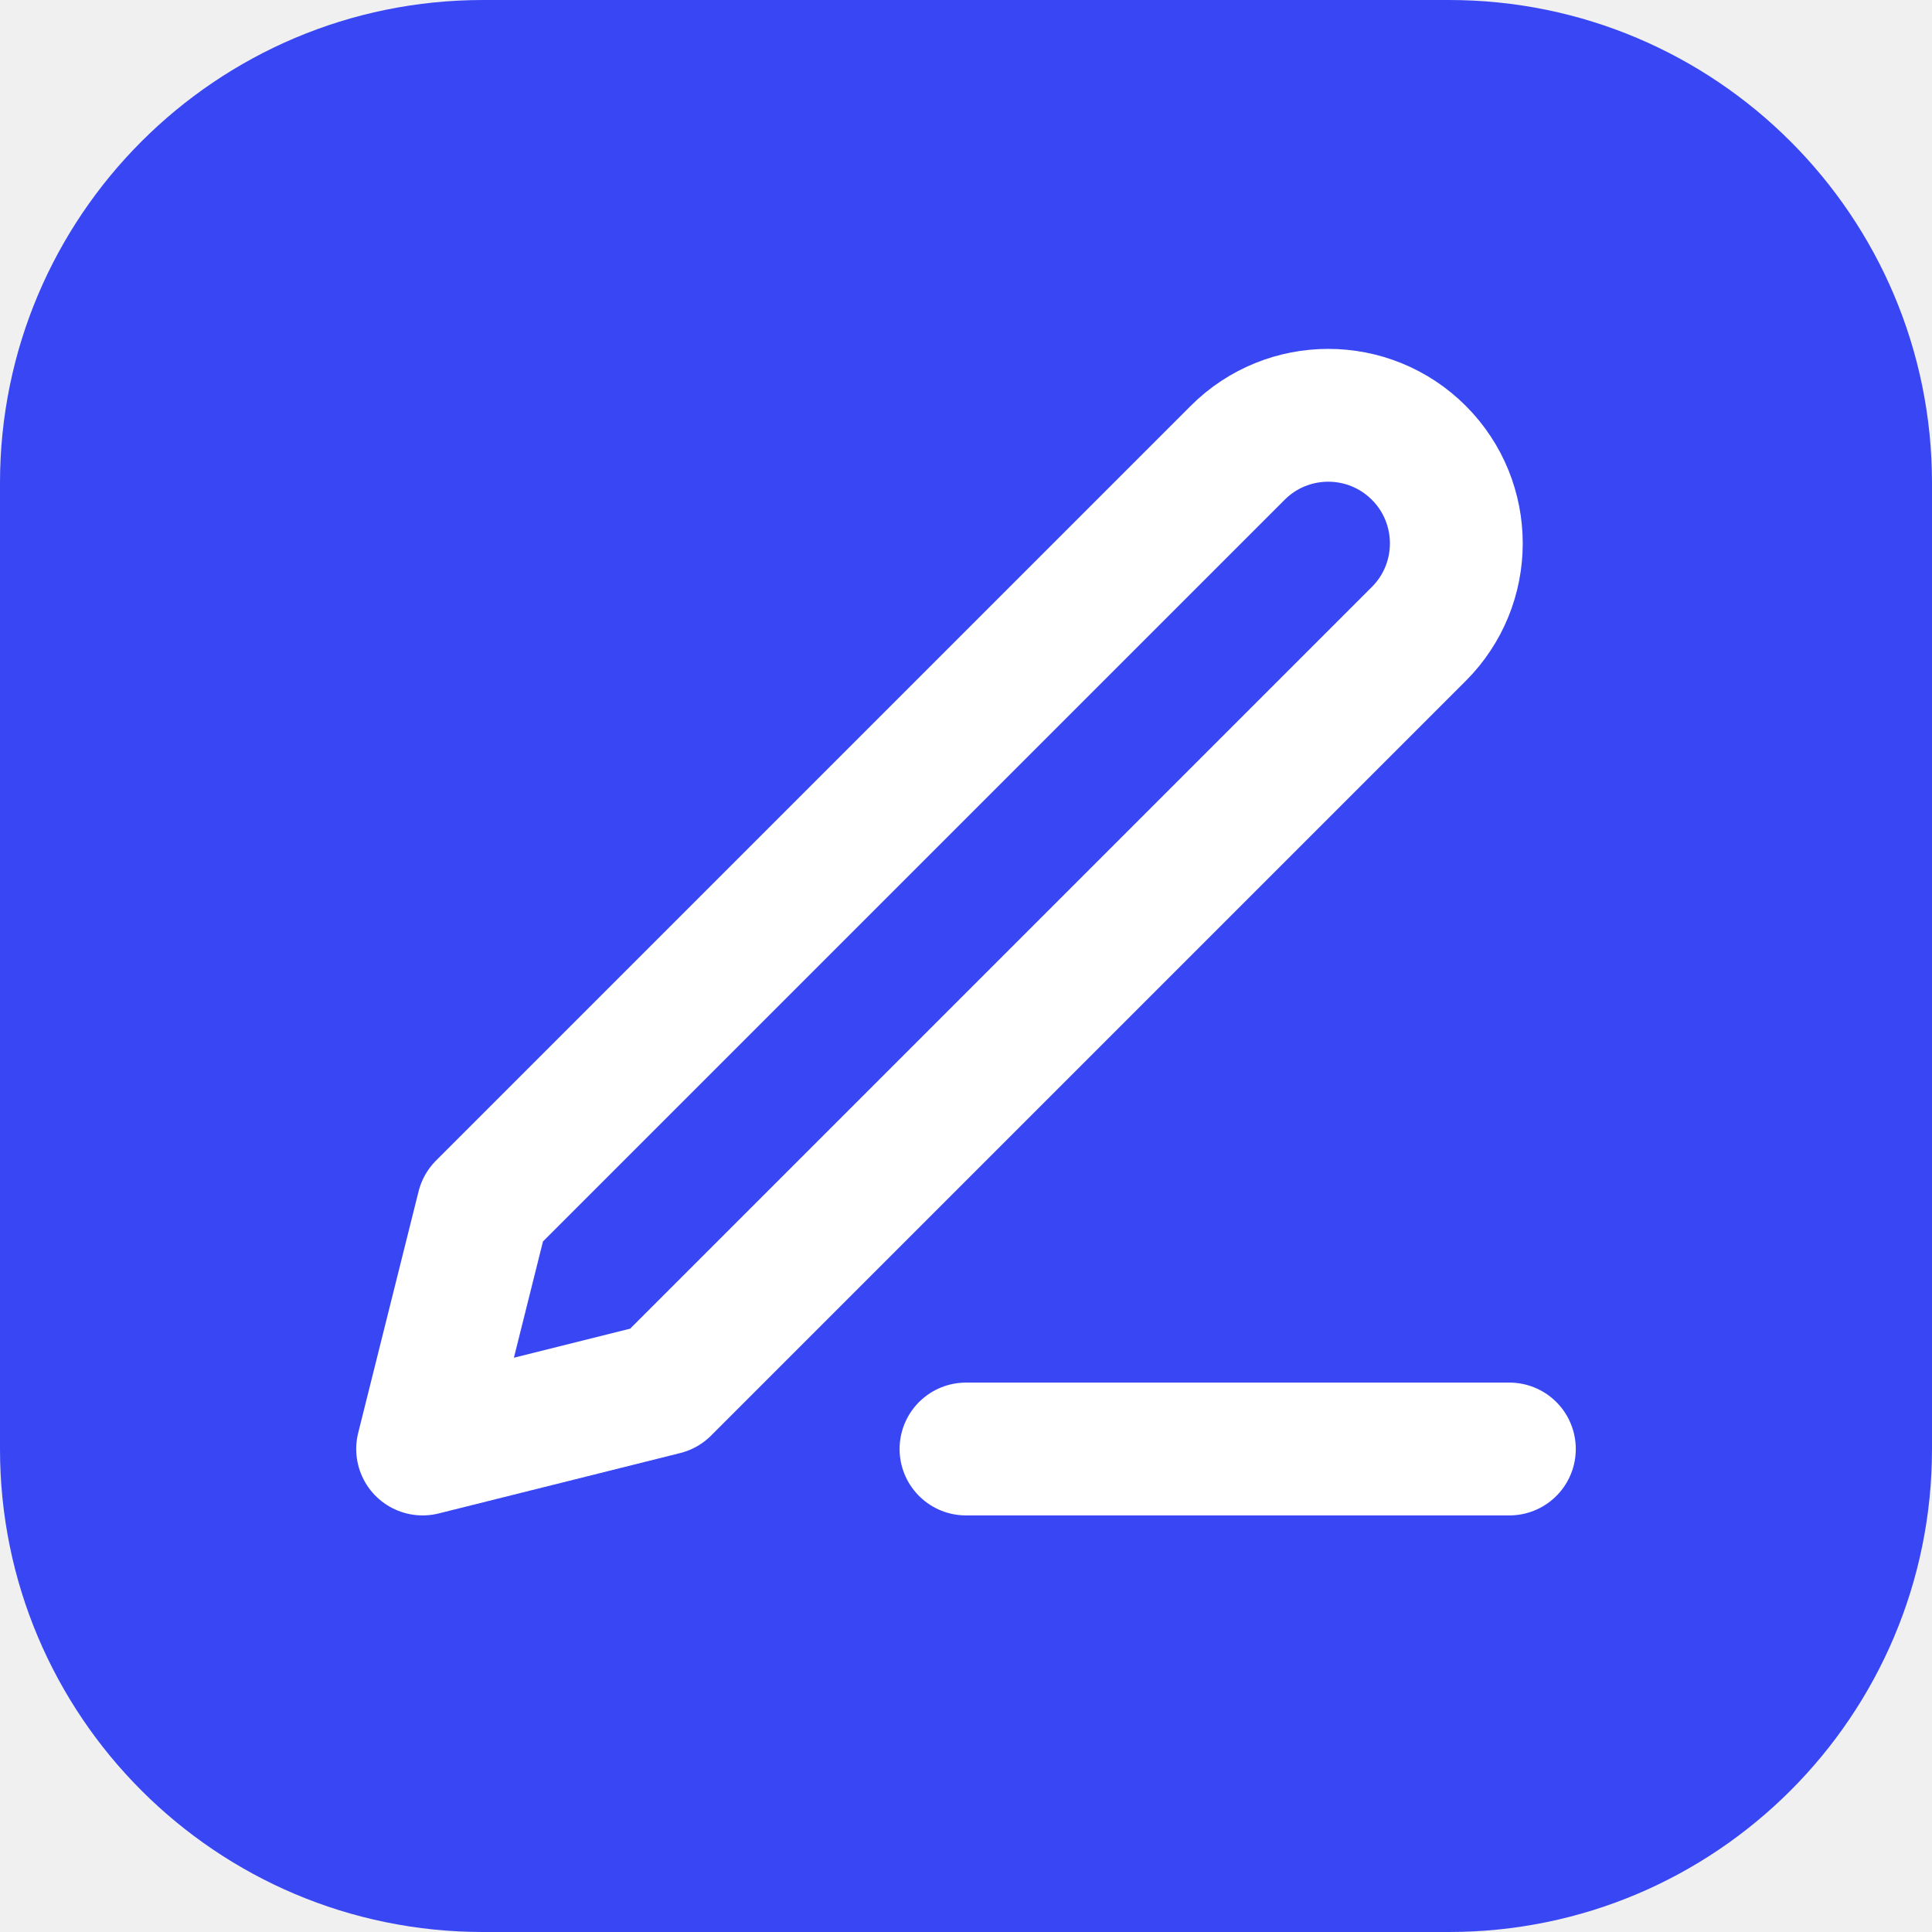
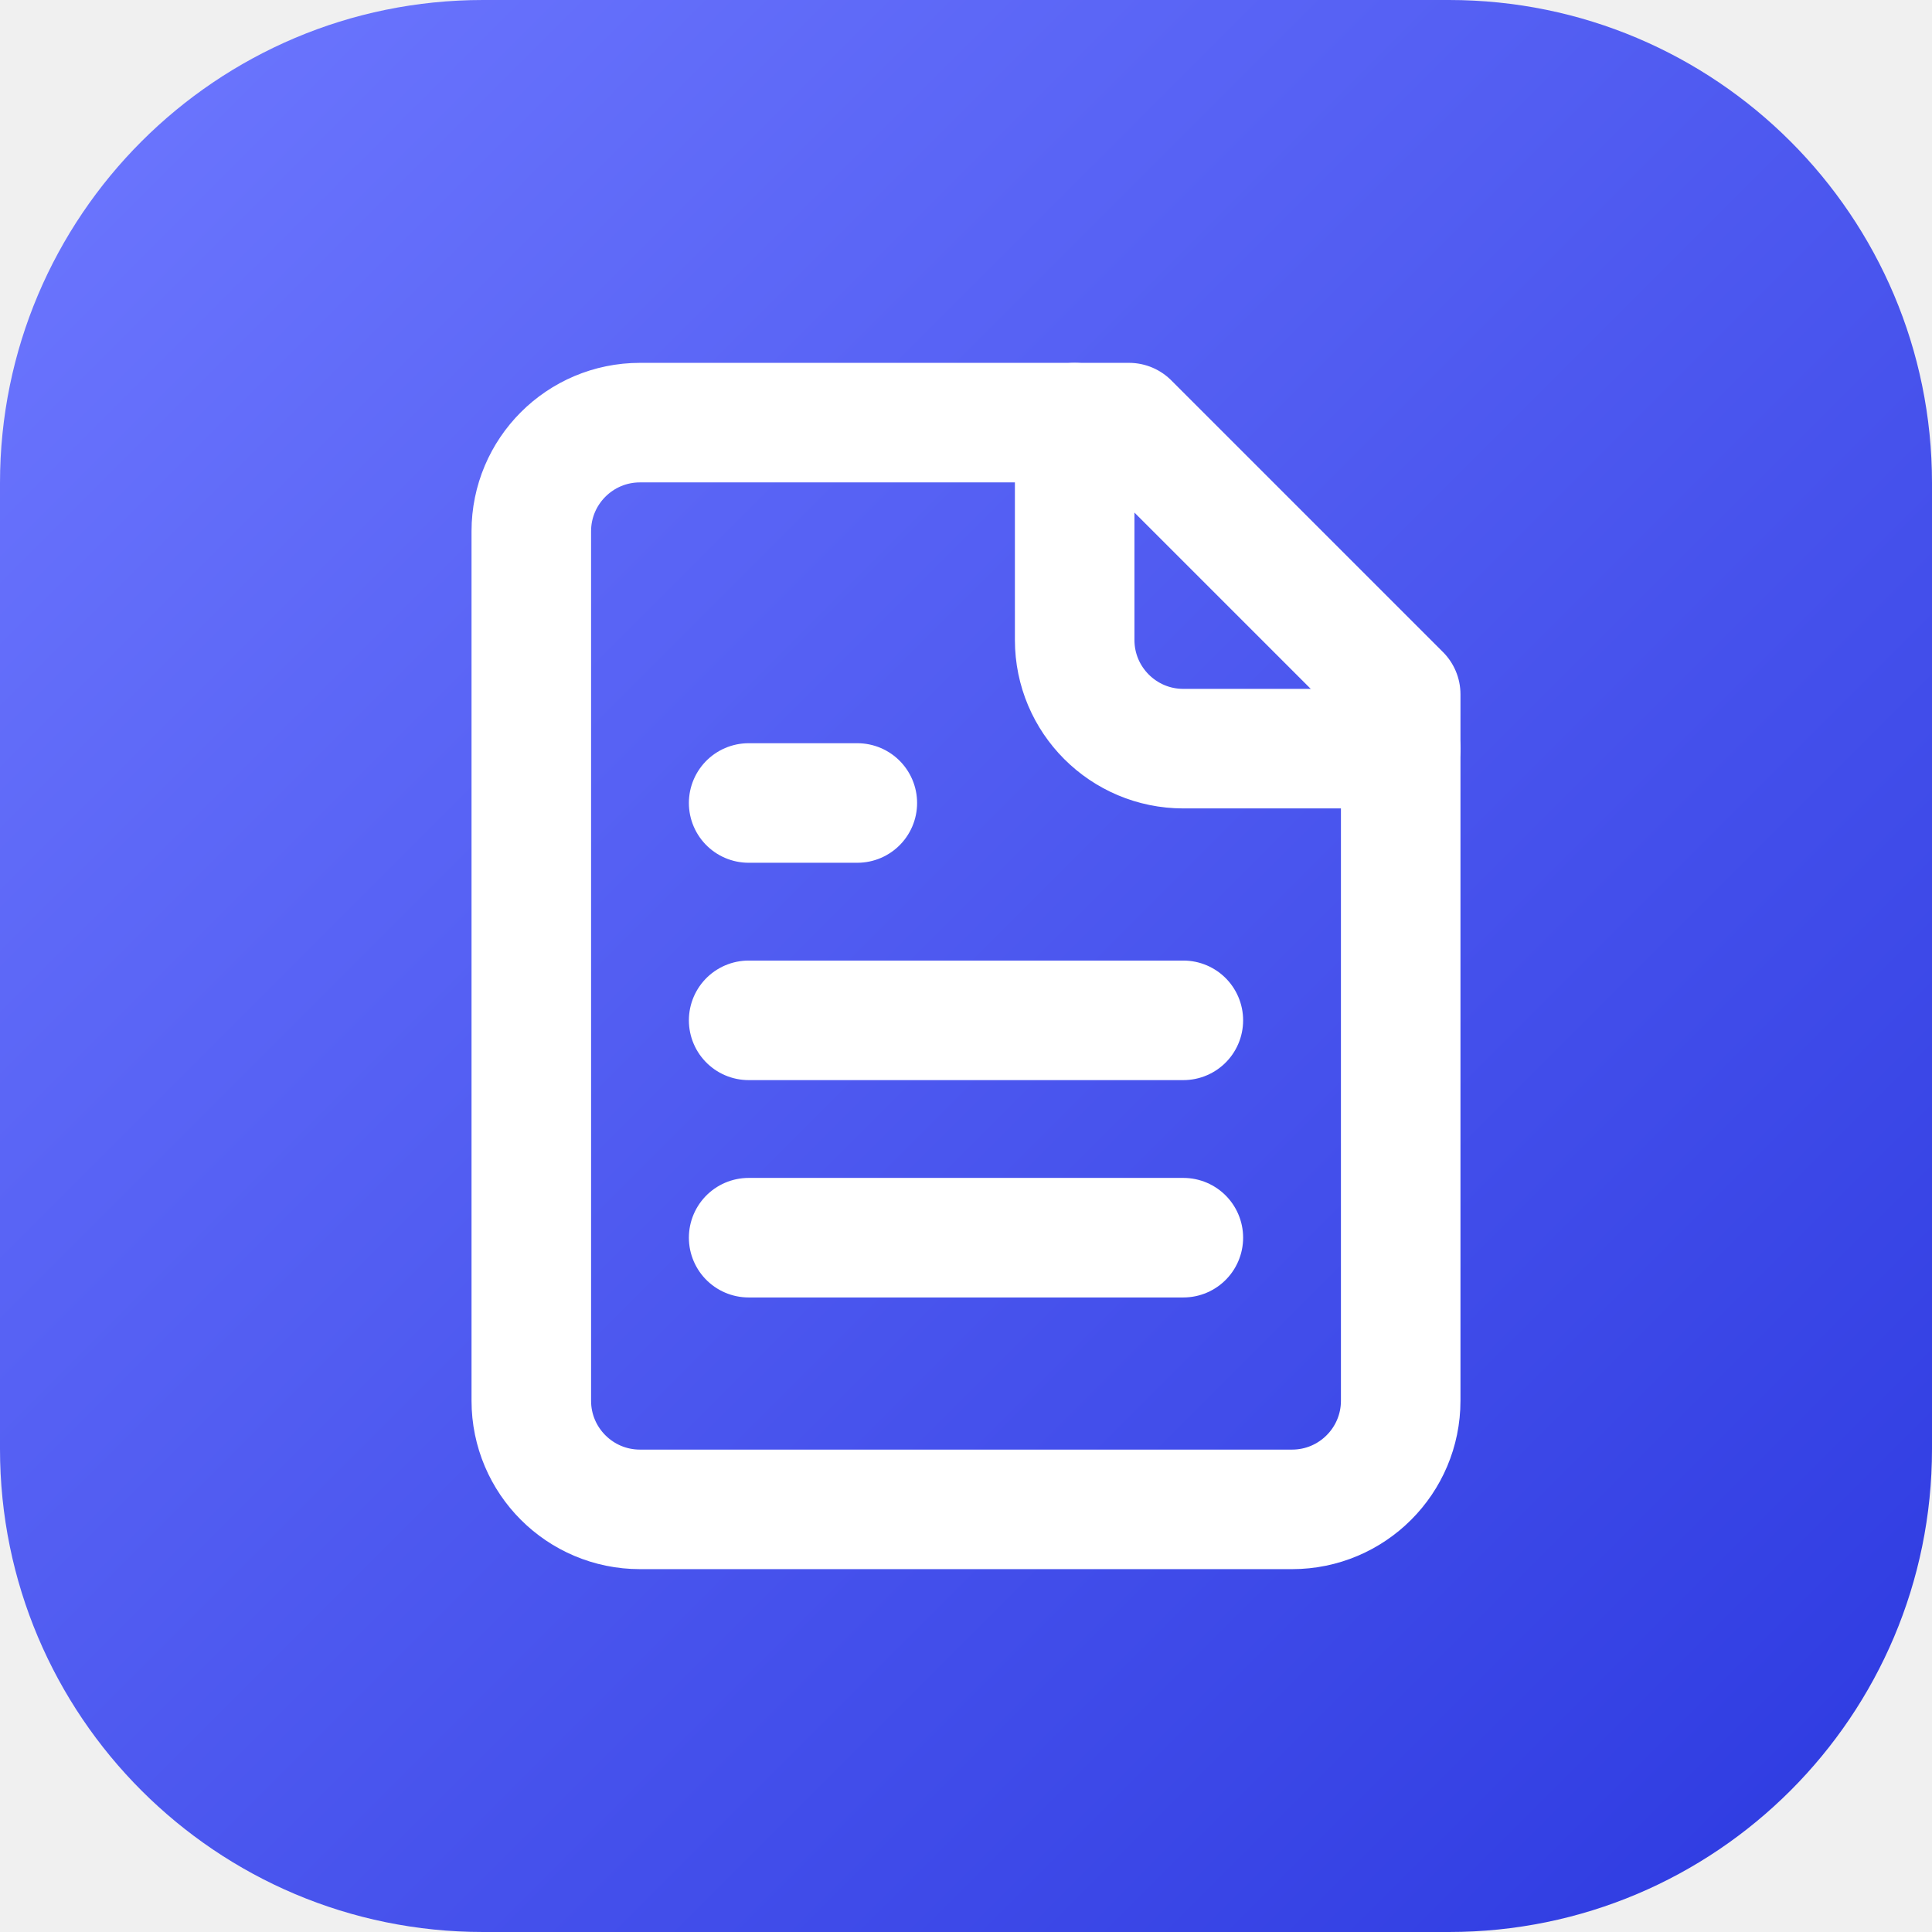
<svg xmlns="http://www.w3.org/2000/svg" viewBox="0 0 32 32" width="32" height="32">
-   <rect width="32" height="32" rx="8" fill="#3946f4" />
-   <g transform="translate(4 4)" fill="none" stroke="#ffffff" stroke-width="2.2" stroke-linecap="round" stroke-linejoin="round">
-     <path d="M12 20h9" />
-     <path d="M16.5 3.5a2.12 2.12 0 0 1 3 3L7 19l-4 1 1-4Z" />
+   <defs>
+     <linearGradient id="bg" x1="0" y1="0" x2="32" y2="32" gradientUnits="userSpaceOnUse">
+       <stop offset="0" stop-color="#6e78ff" />
+       <stop offset="1" stop-color="#2c39e0" />
+     </linearGradient>
+   </defs>
+   <rect width="32" height="32" rx="8" fill="url(#bg)" />
+   <g transform="translate(5.2 5.2) scale(0.9)" fill="none" stroke="#ffffff" stroke-width="2.2" stroke-linecap="round" stroke-linejoin="round" vector-effect="non-scaling-stroke">
+     <path d="M15 2H6a2 2 0 0 0-2 2v16a2 2 0 0 0 2 2h12a2 2 0 0 0 2-2V7Z" />
+     <path d="M14 2v4a2 2 0 0 0 2 2h4" />
+     <path d="M8 13h8" />
+     <path d="M8 17h8" />
+     <path d="M8 9h2" />
  </g>
</svg>
